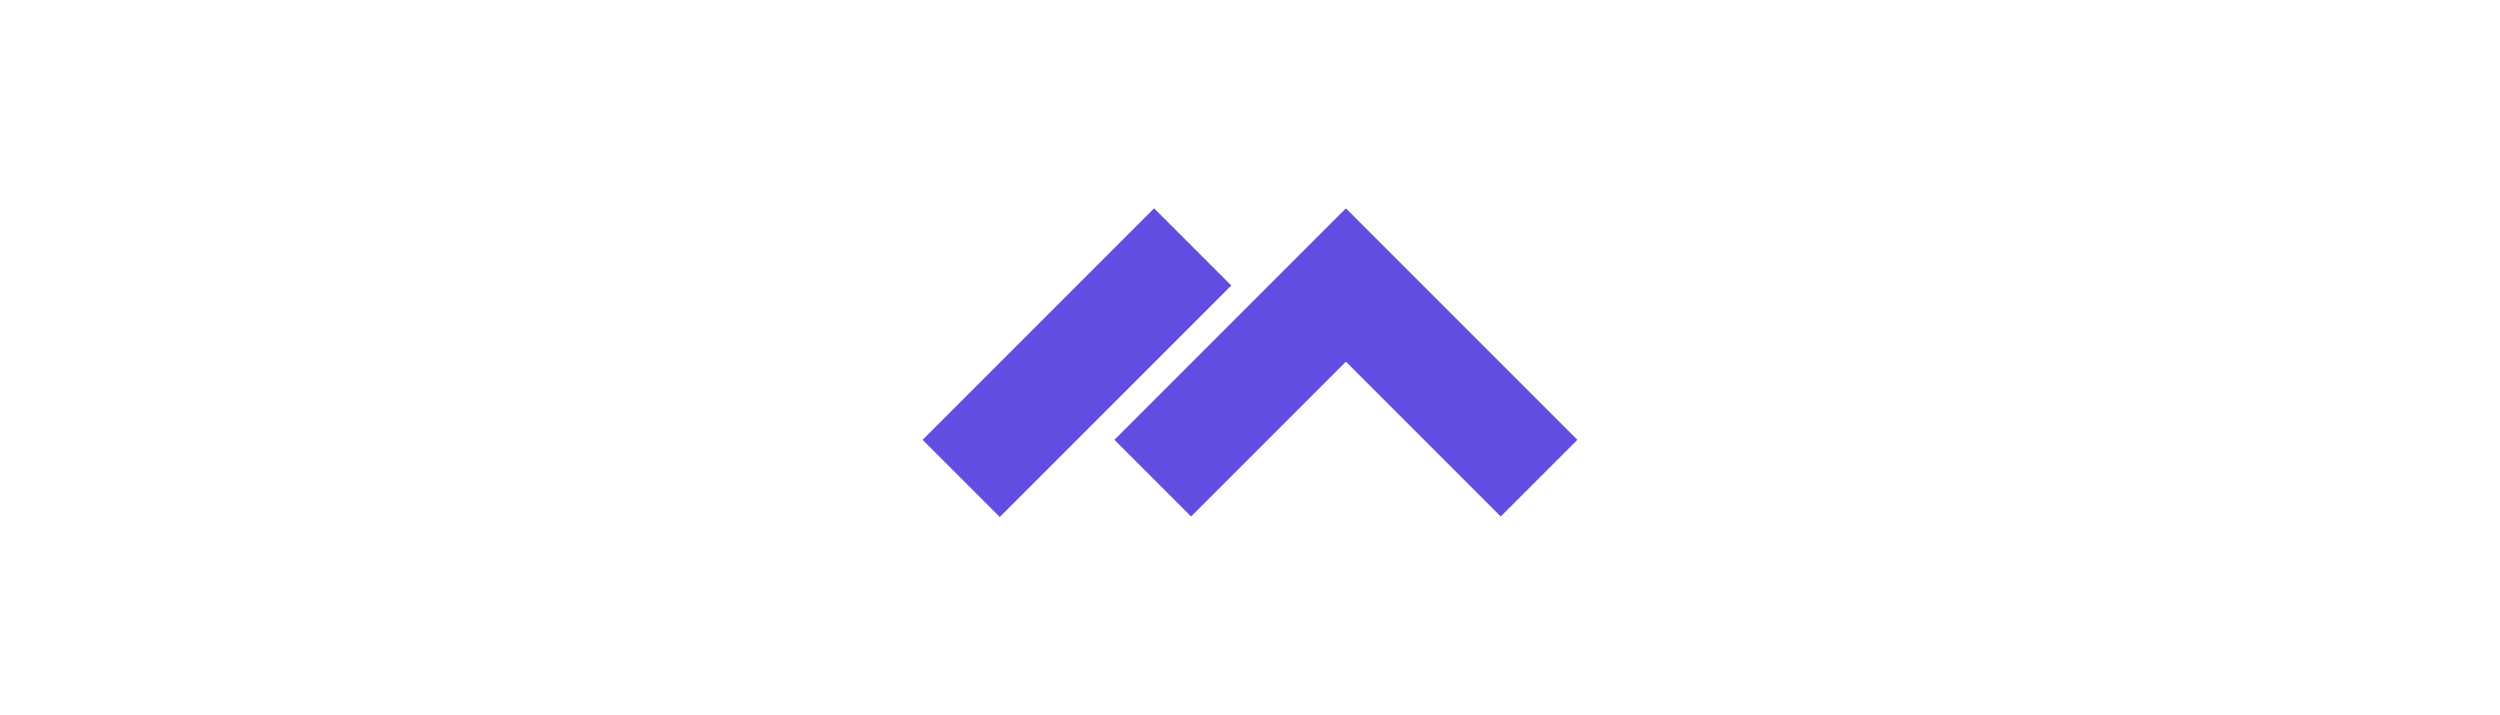
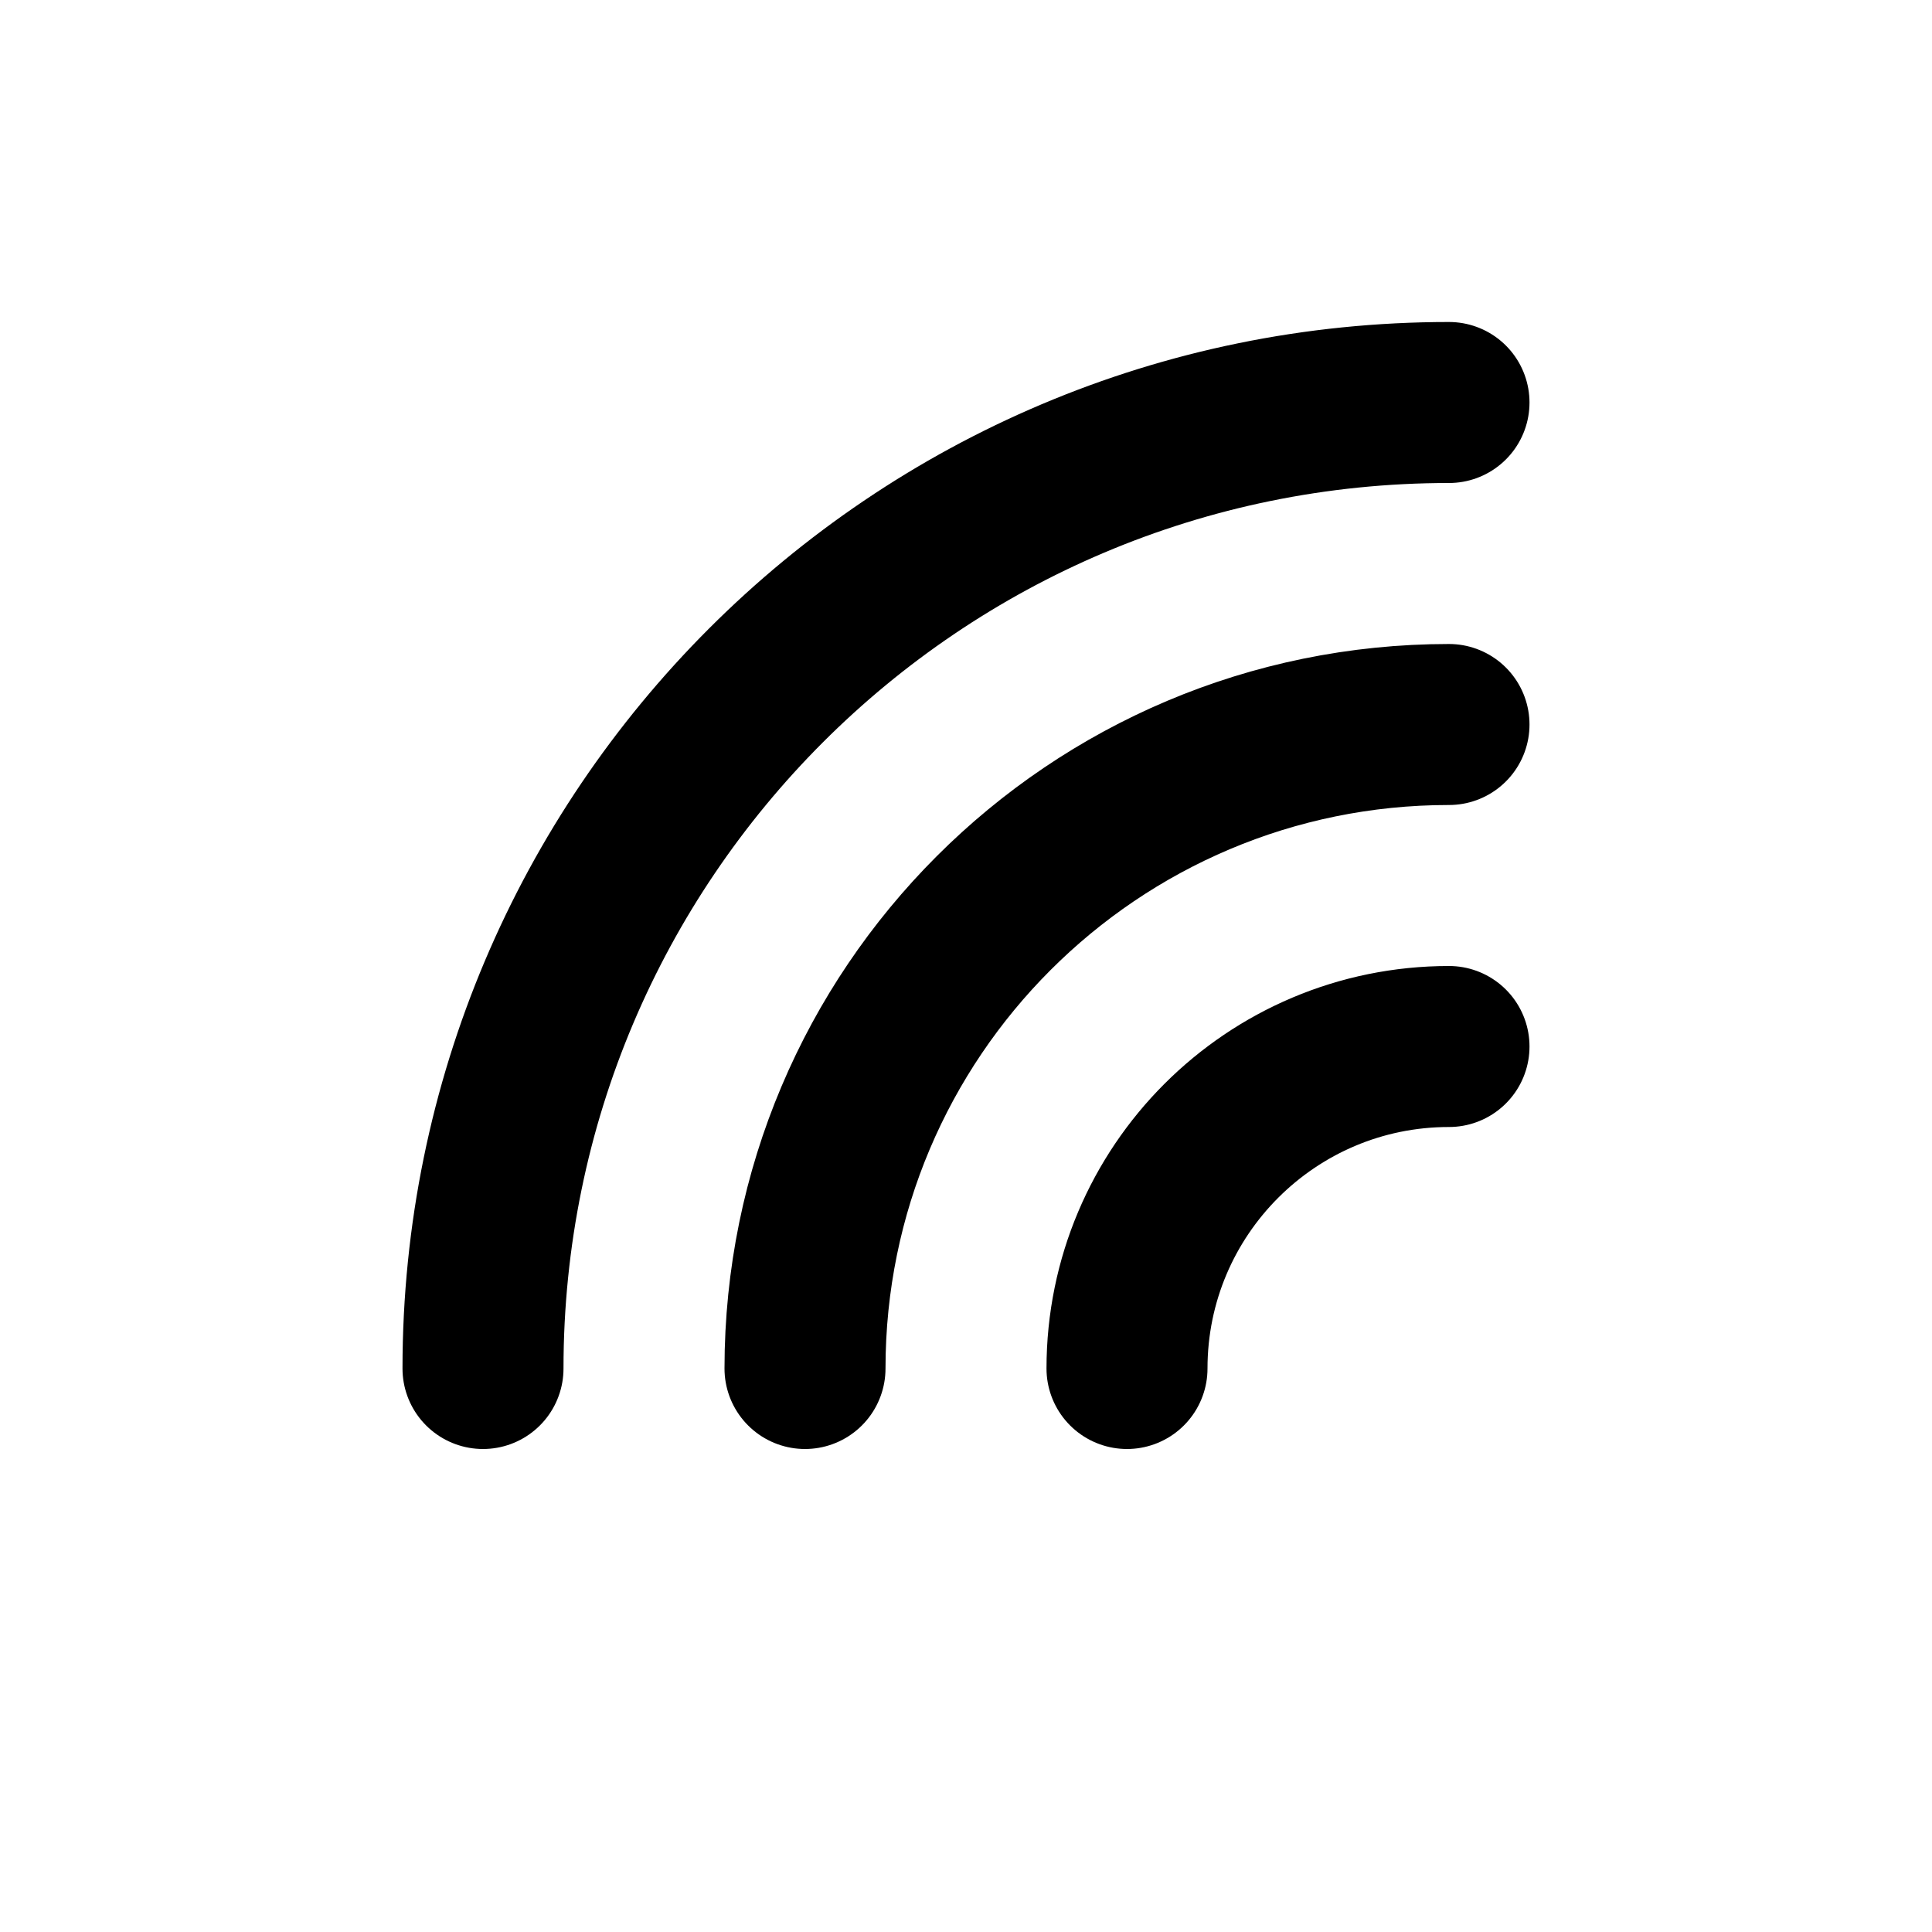
- <svg xmlns="http://www.w3.org/2000/svg" width="70px" height="20px" viewBox="0 0 24 24" fill="rgb(97, 77, 226)">
-   <path d="M11.371 9.593L8.778 7L1 14.778L3.593 17.371L11.371 9.593Z" />
-   <path d="M15.222 7L23 14.778L20.424 17.354L15.222 12.152L10.02 17.354L7.444 14.778L15.222 7Z" />
+ <svg xmlns="http://www.w3.org/2000/svg" width="800px" height="800px" viewBox="0 0 24 24" role="img" aria-labelledby="signalAltIconTitle" stroke="#000000" stroke-width="2" stroke-linecap="round" stroke-linejoin="round" fill="none" color="#000000">
+   <path d="M18 5C11.373 5 6 10.373 6 17M18 9C13.582 9 10 12.582 10 17M18 13C15.791 13 14 14.791 14 17" />
</svg>
